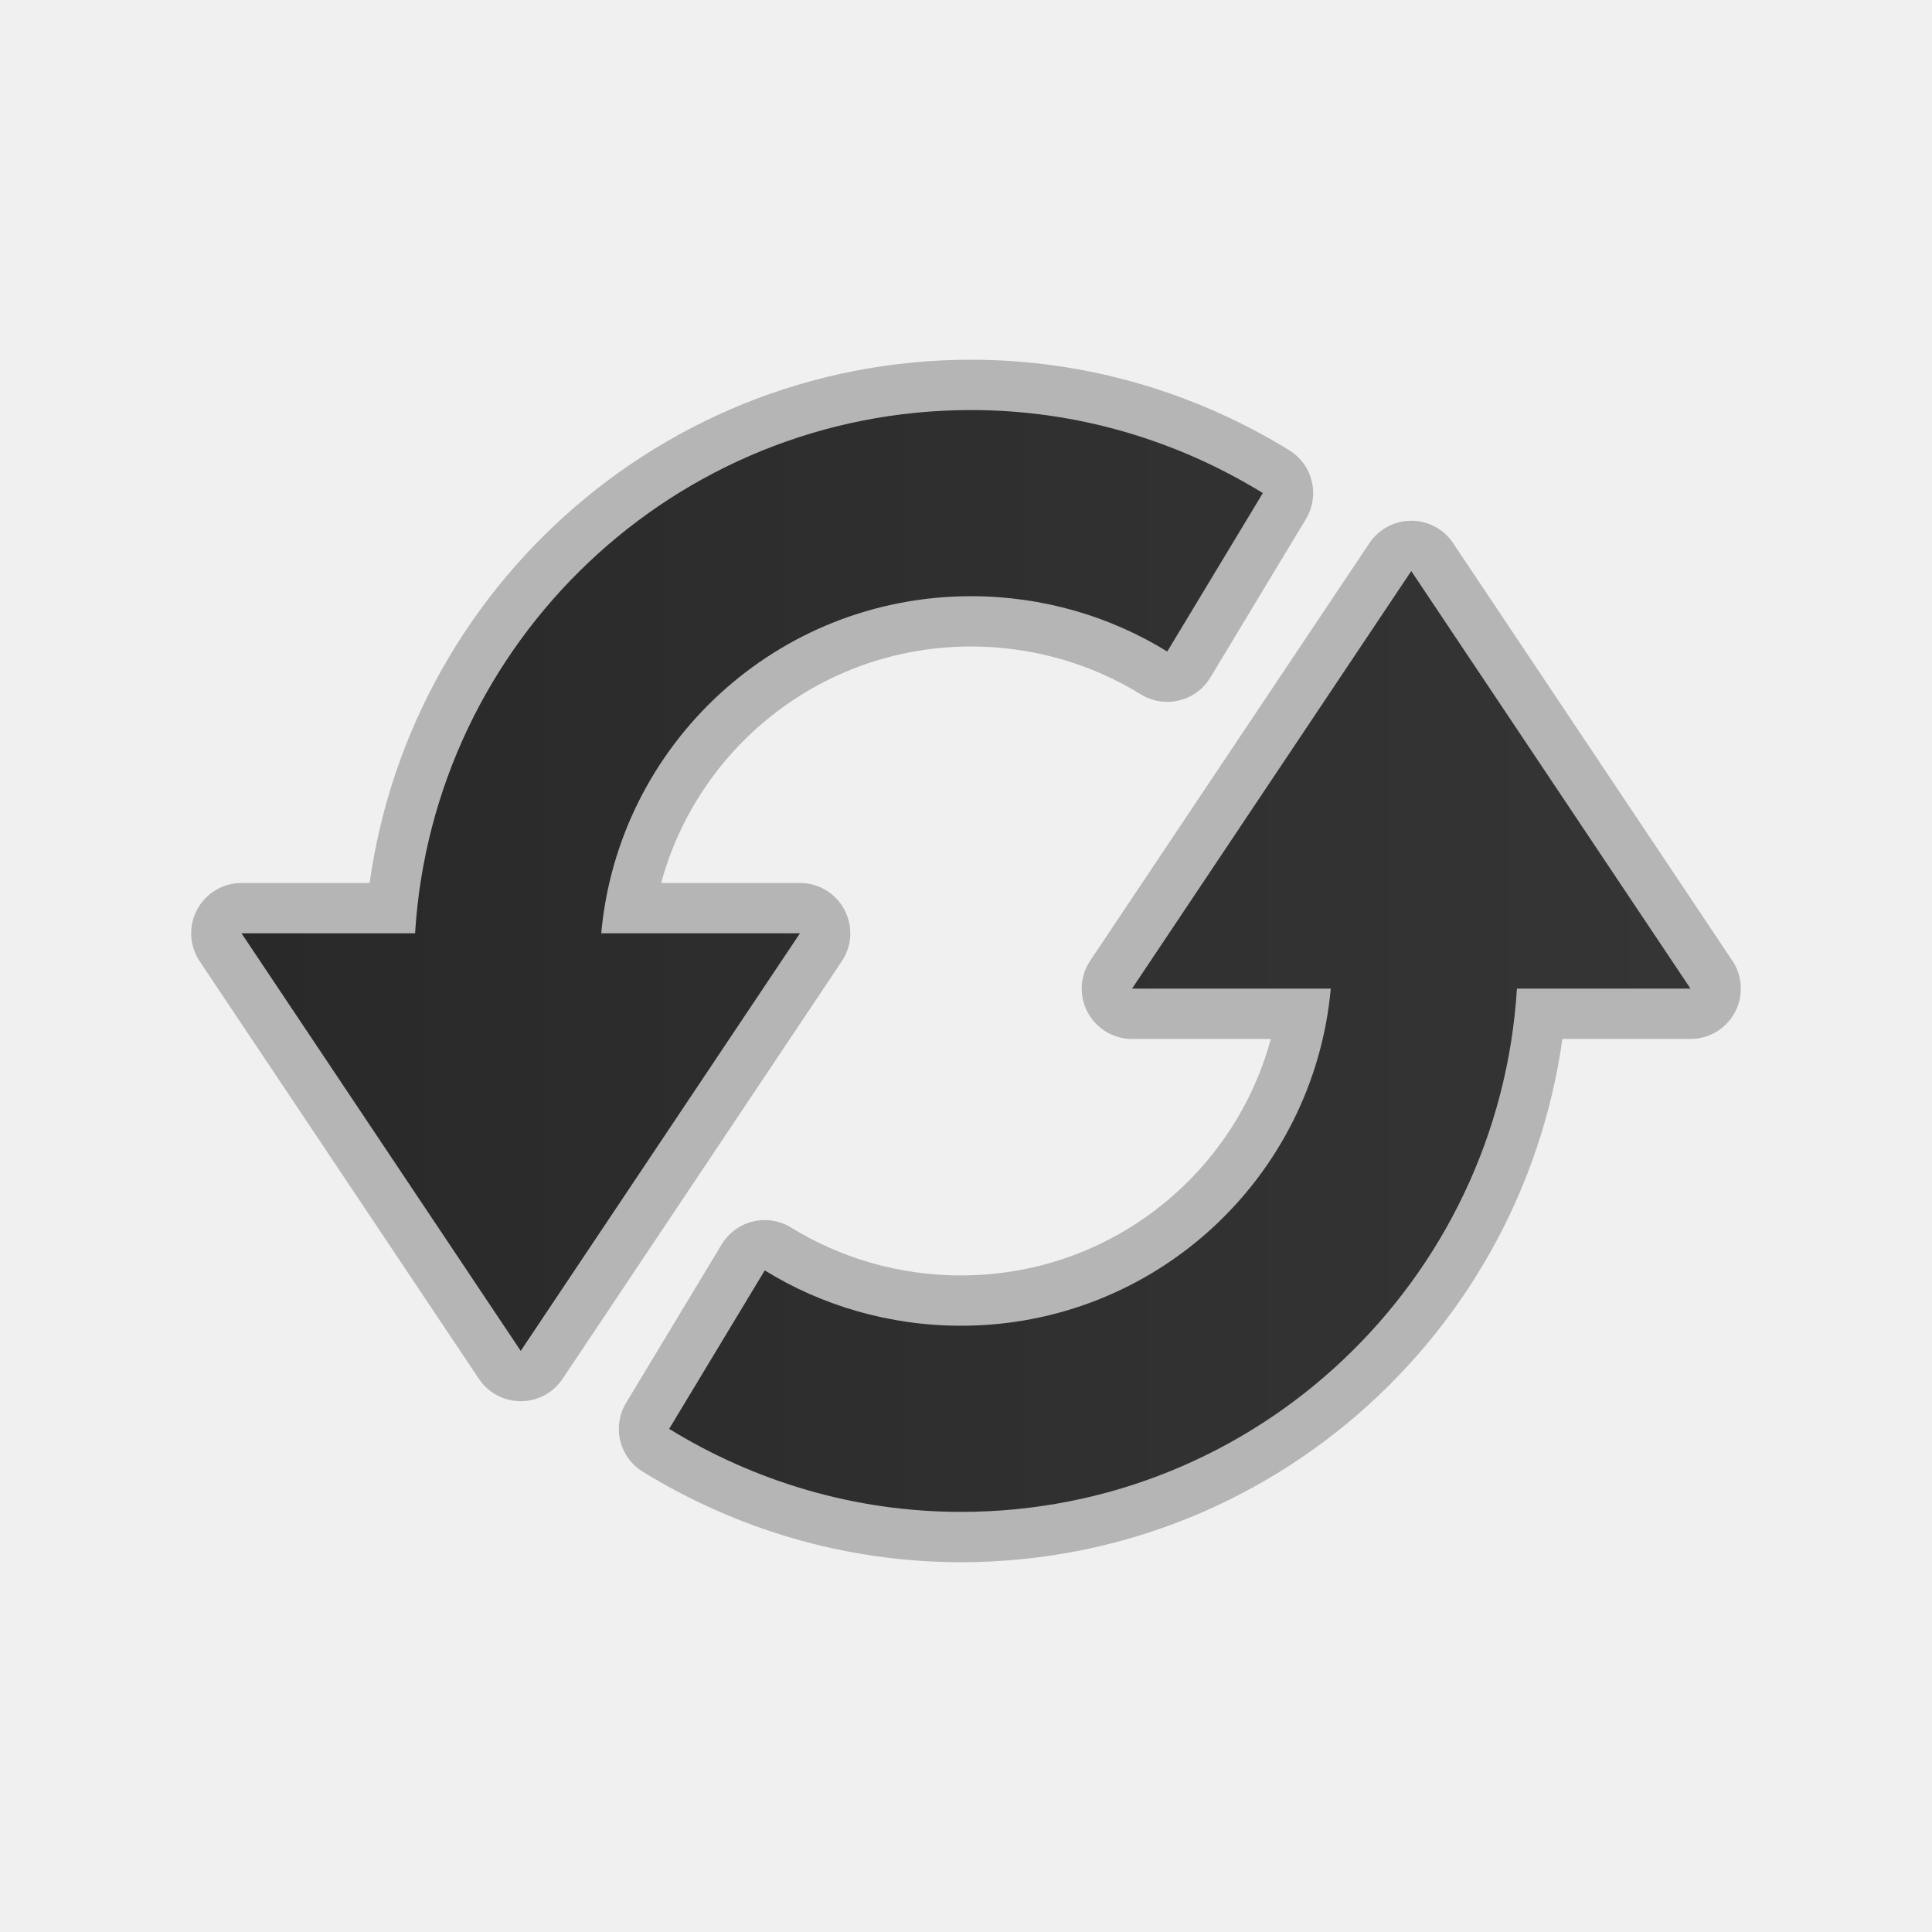
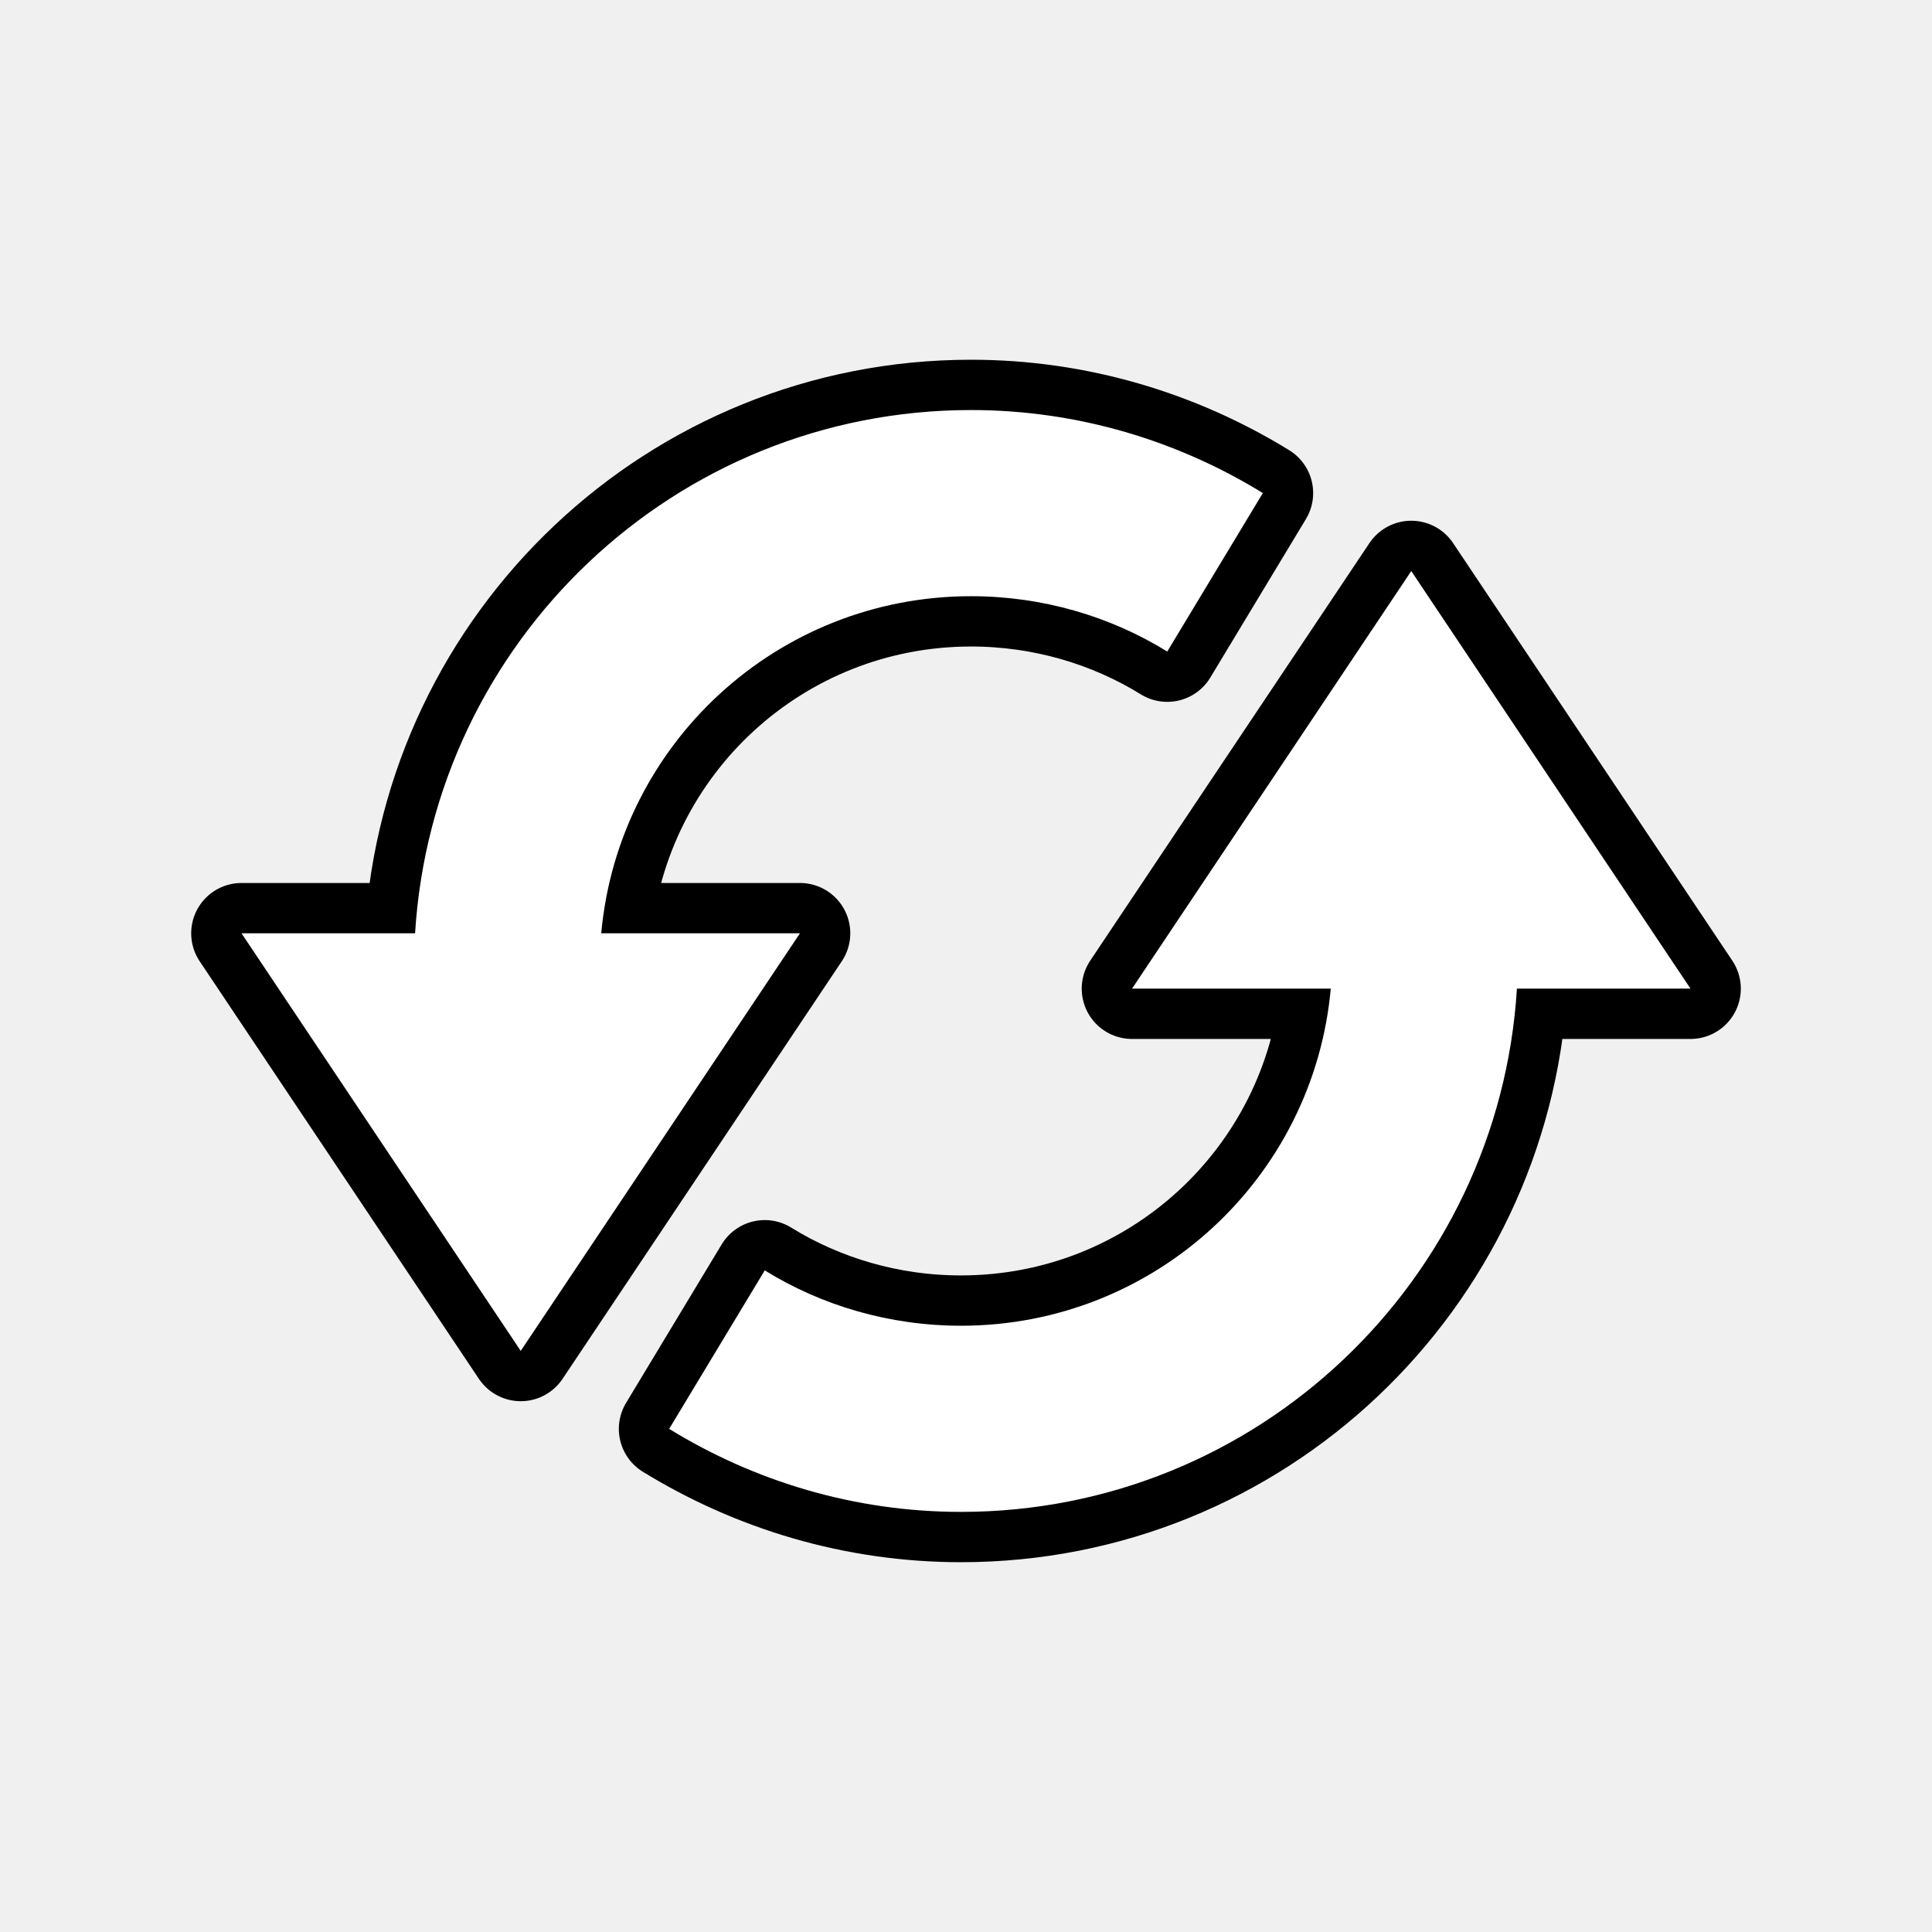
- <svg xmlns="http://www.w3.org/2000/svg" width="100%" height="100%" viewBox="0 0 96 96" version="1.1" xml:space="preserve" style="fill-rule:evenodd;clip-rule:evenodd;stroke-linejoin:round;stroke-miterlimit:1.414;">
-   <path d="M48.25,20.375c-14.72,0 -26.731,11.504 -27.625,26l-8.625,0l13.875,20.75l13.875,-20.75l-9.875,0c0.852,-9.405 8.745,-16.75 18.375,-16.75c3.562,0 6.933,1.007 9.75,2.75l4.75,-7.875c-4.217,-2.593 -9.19,-4.125 -14.5,-4.125Zm21.875,8l-13.875,20.75l9.875,0c-0.852,9.405 -8.745,16.75 -18.375,16.75c-3.562,0 -6.933,-1.007 -9.75,-2.75l-4.75,7.875c4.217,2.593 9.19,4.125 14.5,4.125c14.72,0 26.731,-11.504 27.625,-26l8.625,0l-13.875,-20.75Z" style="fill:none;stroke:url(#_Linear1);stroke-width:5px;" />
-   <path d="M48.25,20.375c-14.72,0 -26.731,11.504 -27.625,26l-8.625,0l13.875,20.75l13.875,-20.75l-9.875,0c0.852,-9.405 8.745,-16.75 18.375,-16.75c3.562,0 6.933,1.007 9.75,2.75l4.75,-7.875c-4.217,-2.593 -9.19,-4.125 -14.5,-4.125Zm21.875,8l-13.875,20.75l9.875,0c-0.852,9.405 -8.745,16.75 -18.375,16.75c-3.562,0 -6.933,-1.007 -9.75,-2.75l-4.75,7.875c4.217,2.593 9.19,4.125 14.5,4.125c14.72,0 26.731,-11.504 27.625,-26l8.625,0l-13.875,-20.75Z" style="fill:url(#_Linear2);" />
-   <defs>
+ <svg xmlns="http://www.w3.org/2000/svg" width="100%" height="100%" viewBox="0 0 96 96" version="1.1" xml:space="preserve" style="fill-rule:evenodd;clip-rule:evenodd;stroke-linejoin:round;stroke-miterlimit:1.414;" id="svg18">
+   <path d="M48.25,20.375c-14.72,0 -26.731,11.504 -27.625,26l-8.625,0l13.875,20.75l13.875,-20.75l-9.875,0c0.852,-9.405 8.745,-16.75 18.375,-16.75c3.562,0 6.933,1.007 9.75,2.75l4.75,-7.875c-4.217,-2.593 -9.19,-4.125 -14.5,-4.125Zm21.875,8l-13.875,20.75l9.875,0c-0.852,9.405 -8.745,16.75 -18.375,16.75c-3.562,0 -6.933,-1.007 -9.75,-2.75l-4.75,7.875c4.217,2.593 9.19,4.125 14.5,4.125c14.72,0 26.731,-11.504 27.625,-26l8.625,0l-13.875,-20.75Z" style="fill:none;stroke:#000000;stroke-width:5px;stroke-opacity:1" id="path2" />
+   <path d="M48.25,20.375c-14.72,0 -26.731,11.504 -27.625,26l-8.625,0l13.875,20.75l13.875,-20.75l-9.875,0c0.852,-9.405 8.745,-16.75 18.375,-16.75c3.562,0 6.933,1.007 9.75,2.75l4.75,-7.875c-4.217,-2.593 -9.19,-4.125 -14.5,-4.125Zm21.875,8l-13.875,20.75l9.875,0c-0.852,9.405 -8.745,16.75 -18.375,16.75c-3.562,0 -6.933,-1.007 -9.75,-2.75l-4.75,7.875c4.217,2.593 9.19,4.125 14.5,4.125c14.72,0 26.731,-11.504 27.625,-26l8.625,0l-13.875,-20.75Z" style="fill:#ffffff;fill-opacity:1" id="path4" />
+   <defs id="defs16">
    <linearGradient id="_Linear1" x1="0" y1="0" x2="1" y2="0" gradientUnits="userSpaceOnUse" gradientTransform="matrix(-25.7639,-657.774,657.774,-25.7639,-1142.27,783.318)">
-       <stop offset="0" style="stop-color:#fff;stop-opacity:0.22" />
-       <stop offset="1" style="stop-color:#b5b5b5;stop-opacity:1" />
+       <stop offset="0" style="stop-color:#fff;stop-opacity:0.22" id="stop6" />
+       <stop offset="1" style="stop-color:#b5b5b5;stop-opacity:1" id="stop8" />
    </linearGradient>
    <linearGradient id="_Linear2" x1="0" y1="0" x2="1" y2="0" gradientUnits="userSpaceOnUse" gradientTransform="matrix(72,0,0,72,12,47.75)">
-       <stop offset="0" style="stop-color:#292929;stop-opacity:1" />
-       <stop offset="1" style="stop-color:#353535;stop-opacity:1" />
+       <stop offset="0" style="stop-color:#292929;stop-opacity:1" id="stop11" />
+       <stop offset="1" style="stop-color:#353535;stop-opacity:1" id="stop13" />
    </linearGradient>
  </defs>
</svg>
